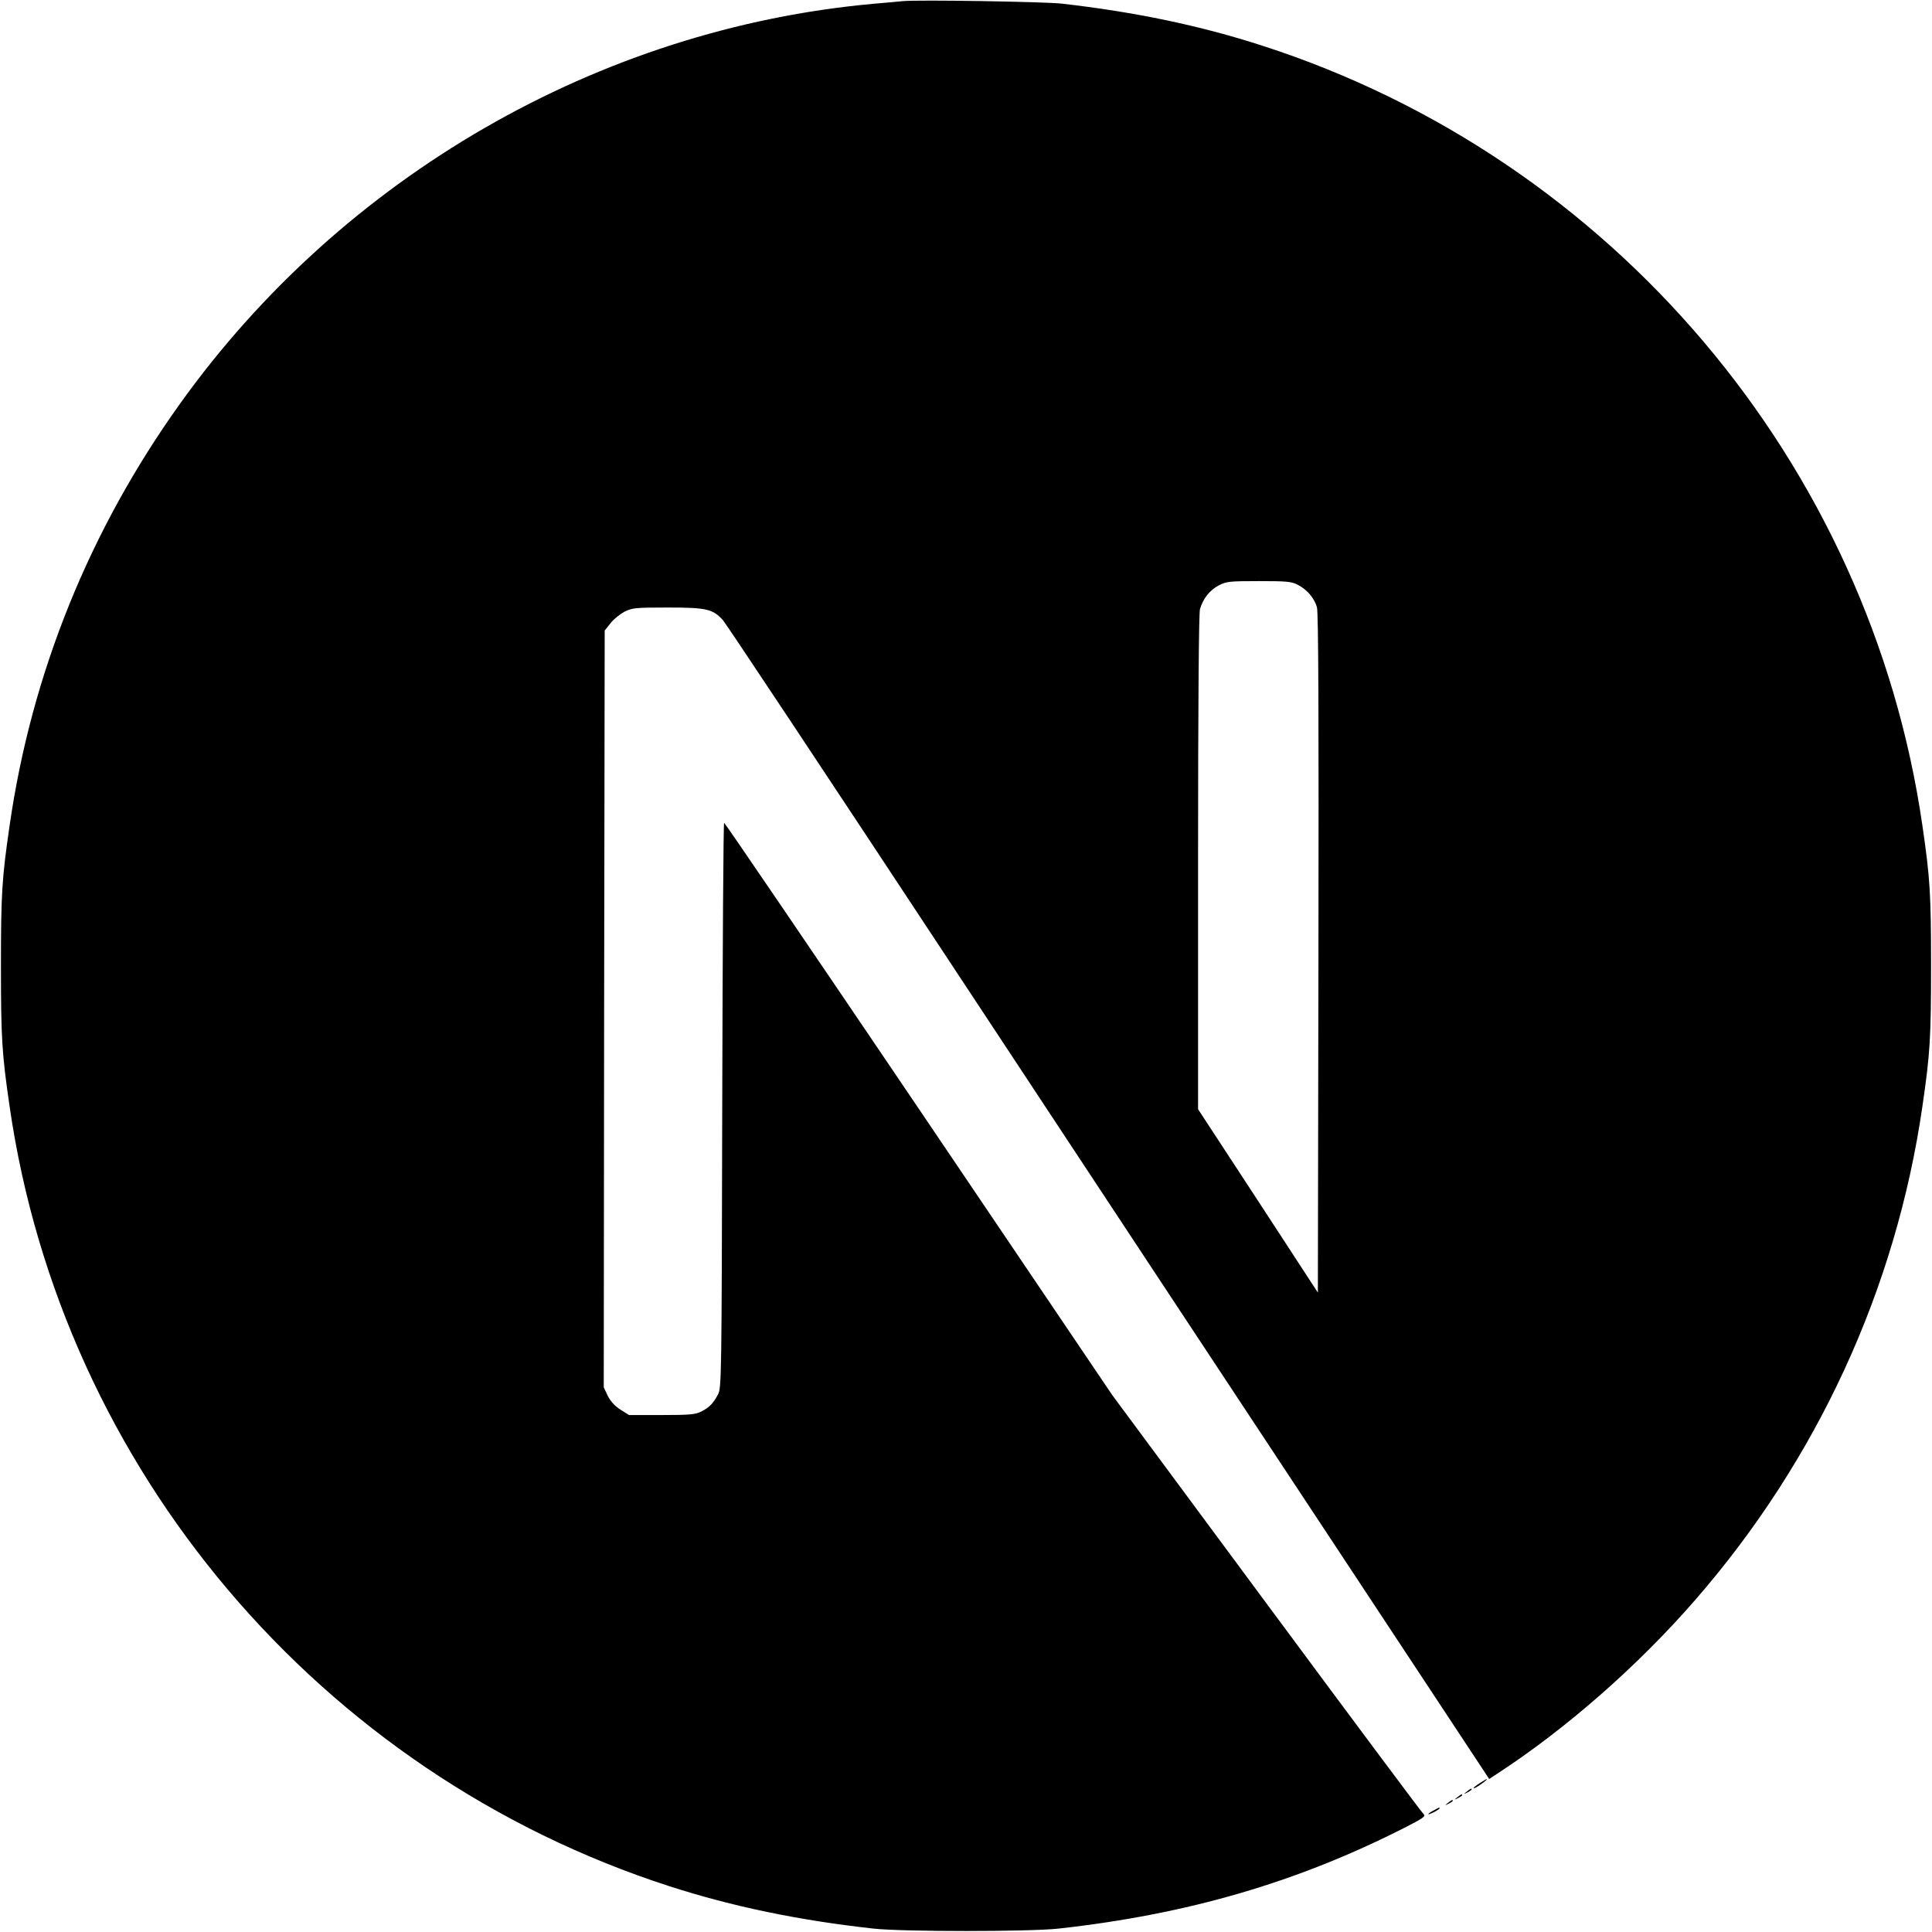
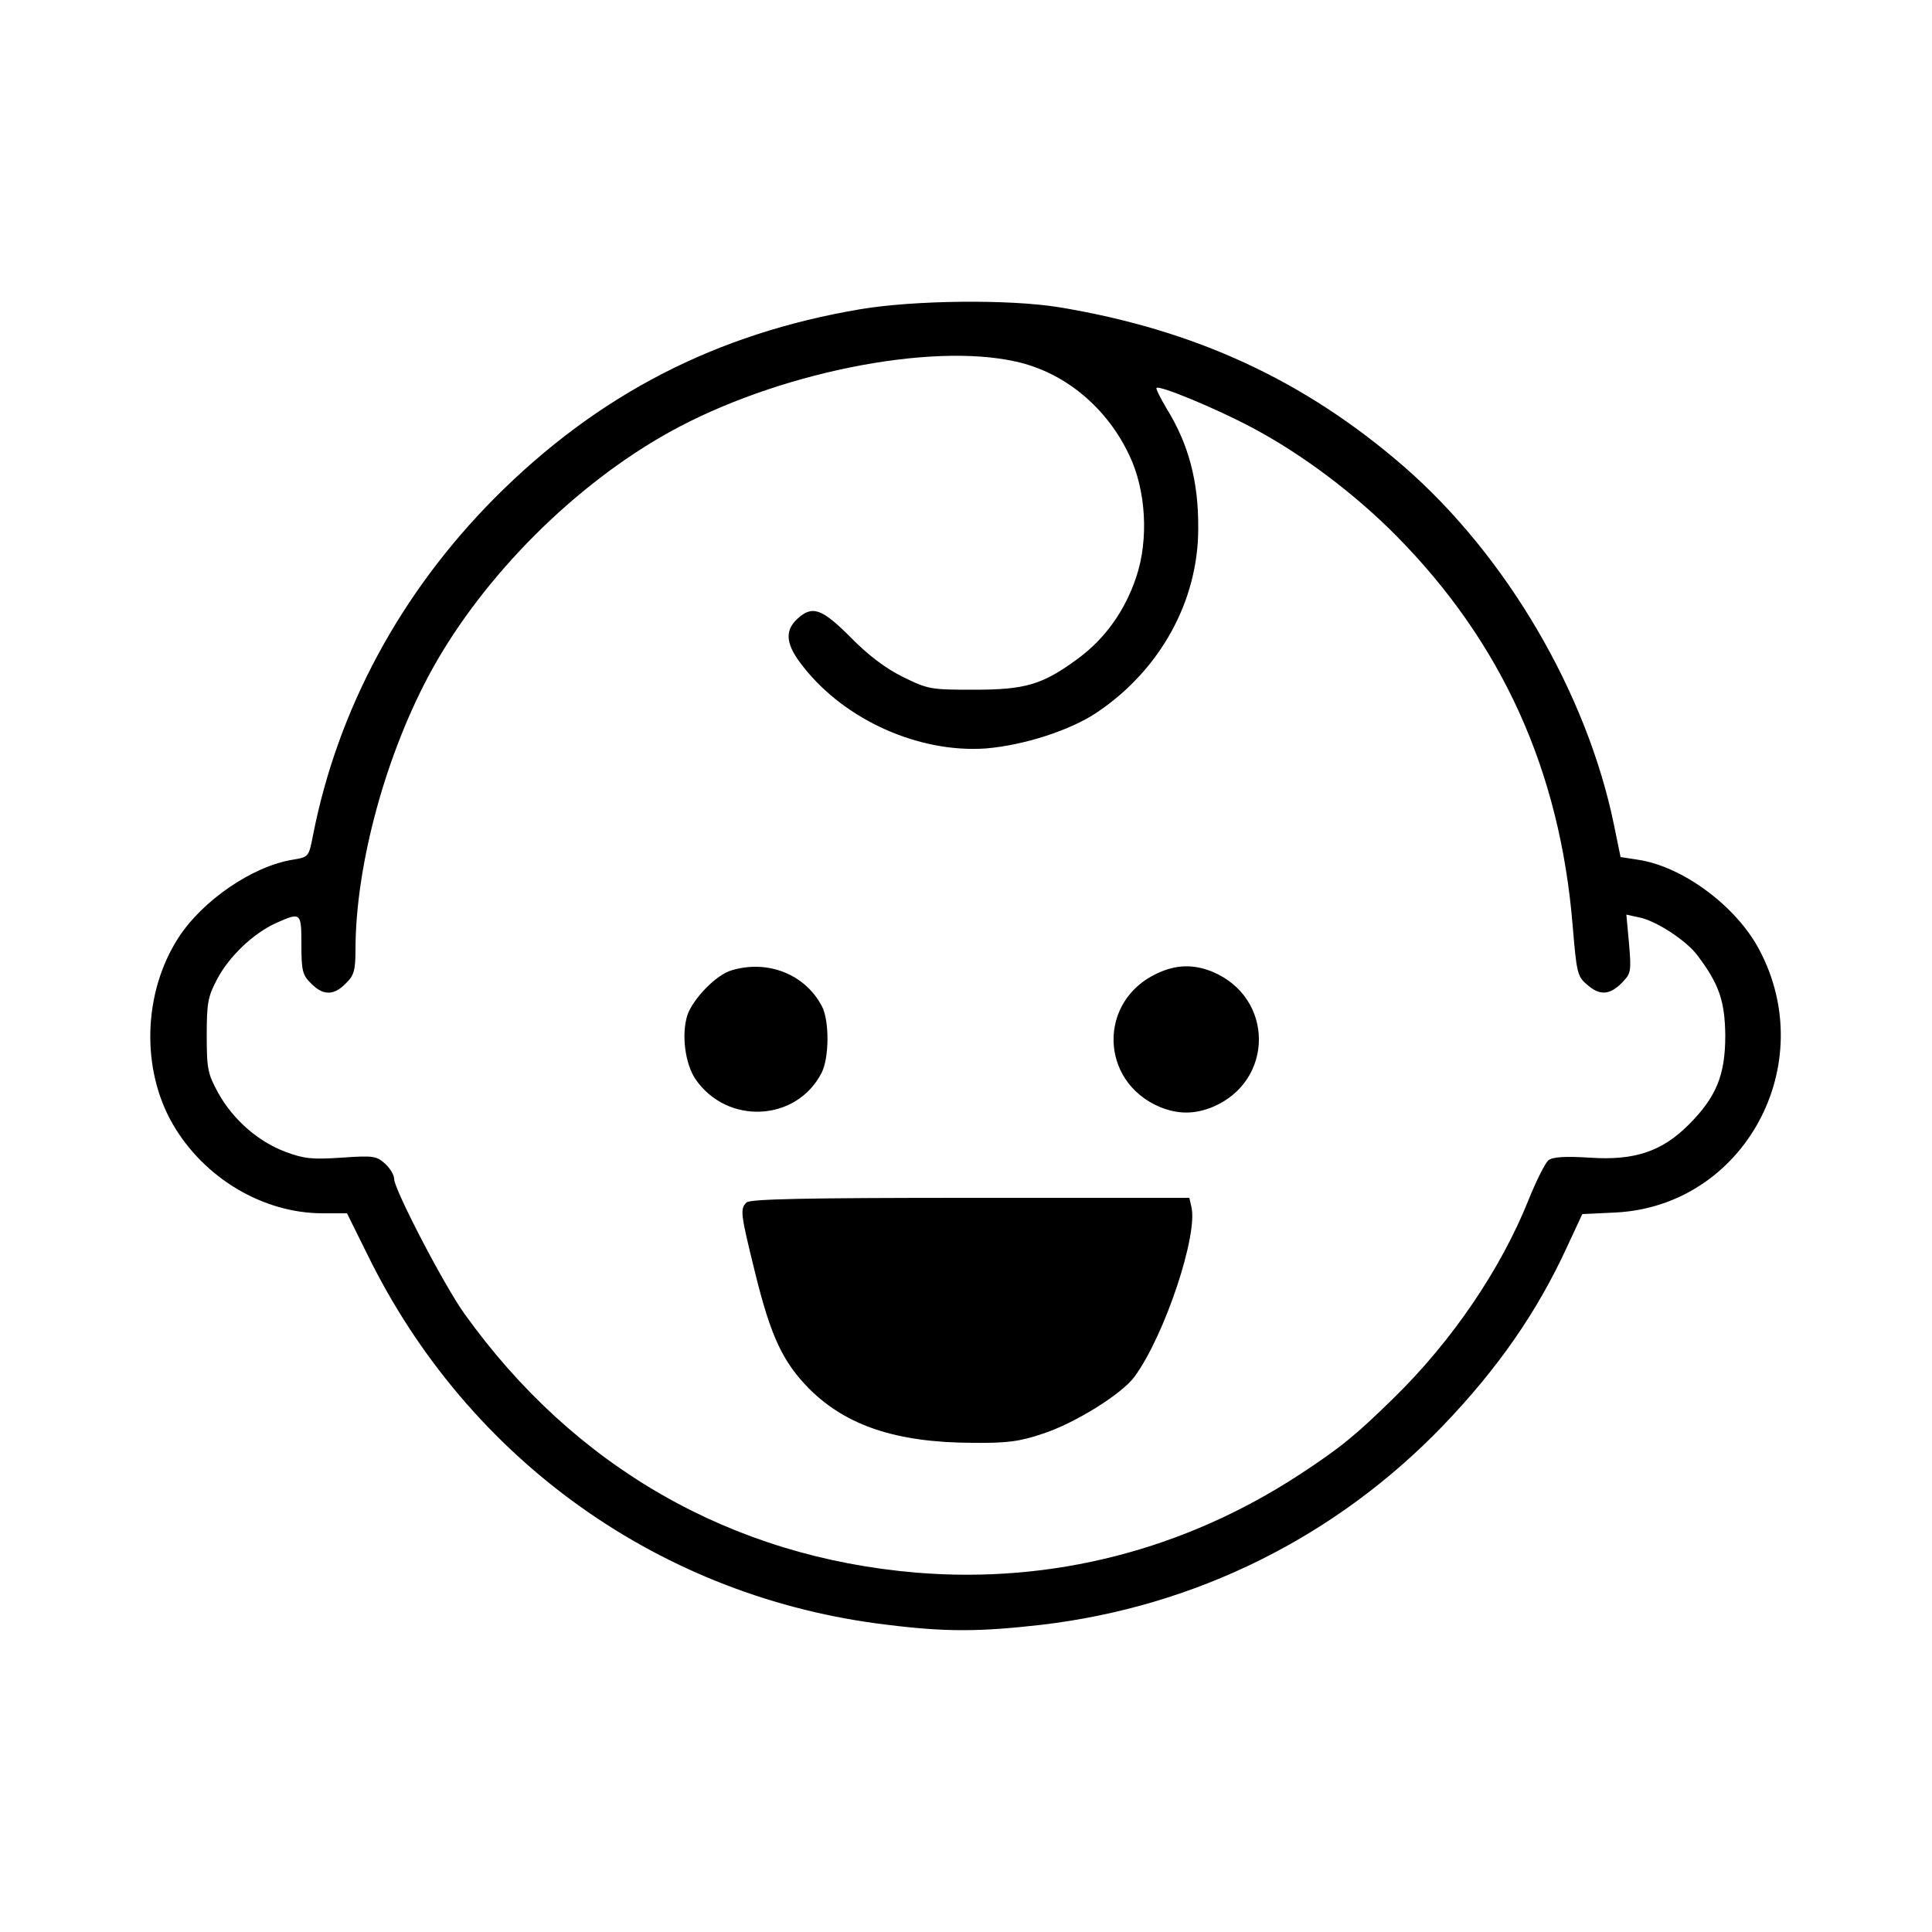
- <svg xmlns="http://www.w3.org/2000/svg" version="1.0" width="1024pt" height="1024pt" viewBox="0 0 1024 1024" preserveAspectRatio="xMidYMid meet">
-   <g transform="translate(0,1024) scale(0.1,-0.1)" fill="#000000" stroke="none">
-     <path d="M4785 10234 c-22 -2 -92 -9 -155 -14 -1453 -131 -2814 -915 -3676 -2120 -480 -670 -787 -1430 -903 -2235 -41 -281 -46 -364 -46 -745 0 -381 5 -464 46 -745 278 -1921 1645 -3535 3499 -4133 332 -107 682 -180 1080 -224 155 -17 825 -17 980 0 687 76 1269 246 1843 539 88 45 105 57 93 67 -8 6 -383 509 -833 1117 l-818 1105 -1025 1517 c-564 834 -1028 1516 -1032 1516 -4 1 -8 -673 -10 -1496 -3 -1441 -4 -1499 -22 -1533 -26 -49 -46 -69 -88 -91 -32 -16 -60 -19 -211 -19 l-173 0 -46 29 c-30 19 -52 44 -67 73 l-21 45 2 2005 3 2006 31 39 c16 21 50 48 74 61 41 20 57 22 230 22 204 0 238 -8 291 -66 15 -16 570 -852 1234 -1859 664 -1007 1572 -2382 2018 -3057 l810 -1227 41 27 c363 236 747 572 1051 922 647 743 1064 1649 1204 2615 41 281 46 364 46 745 0 381 -5 464 -46 745 -278 1921 -1645 3535 -3499 4133 -327 106 -675 179 -1065 223 -96 10 -757 21 -840 13z m2094 -3094 c48 -24 87 -70 101 -118 8 -26 10 -582 8 -1835 l-3 -1798 -317 486 -318 486 0 1307 c0 845 4 1320 10 1343 16 56 51 100 99 126 41 21 56 23 213 23 148 0 174 -2 207 -20z" />
-     <path d="M7843 789 c-35 -22 -46 -37 -15 -20 22 13 58 40 52 41 -3 0 -20 -10 -37 -21z" />
-     <path d="M7774 744 c-18 -14 -18 -15 4 -4 12 6 22 13 22 15 0 8 -5 6 -26 -11z" />
-     <path d="M7724 714 c-18 -14 -18 -15 4 -4 12 6 22 13 22 15 0 8 -5 6 -26 -11z" />
-     <path d="M7674 684 c-18 -14 -18 -15 4 -4 12 6 22 13 22 15 0 8 -5 6 -26 -11z" />
-     <path d="M7598 644 c-38 -20 -36 -28 2 -9 17 9 30 18 30 20 0 7 -1 6 -32 -11z" />
+ <svg xmlns="http://www.w3.org/2000/svg" version="1.0" width="500pt" height="500pt" viewBox="0 0 500 500" preserveAspectRatio="xMidYMid meet">
+   <g transform="translate(0,500) scale(0.1,-0.1)" fill="#000000" stroke="none">
+     <path d="M2228 4200 c-375 -63 -681 -221 -948 -489 -243 -245 -406 -546 -470 -873 -11 -56 -11 -56 -53 -63 -104 -17 -234 -106 -296 -203 -91 -142 -96 -339 -14 -481 81 -140 234 -231 388 -231 l63 0 53 -107 c261 -533 762 -889 1346 -958 153 -19 239 -18 398 0 399 47 762 227 1040 516 142 148 243 294 320 461 l40 86 85 4 c333 16 533 382 372 682 -60 112 -198 214 -313 231 l-45 7 -17 83 c-70 341 -278 696 -543 927 -258 224 -542 355 -894 413 -130 21 -374 18 -512 -5z m402 -136 c126 -28 235 -119 293 -243 43 -90 50 -217 18 -313 -29 -88 -81 -161 -152 -213 -91 -67 -135 -80 -269 -80 -111 0 -118 1 -183 33 -45 22 -91 57 -136 103 -75 75 -99 83 -138 47 -34 -32 -29 -68 17 -125 109 -138 300 -222 471 -210 98 8 220 47 289 94 163 110 261 288 261 475 1 122 -25 219 -82 311 -16 27 -28 51 -26 53 7 8 156 -54 246 -102 129 -68 266 -171 374 -280 274 -277 424 -608 457 -1009 10 -120 12 -132 36 -152 33 -30 59 -29 91 3 24 25 25 29 19 101 l-7 76 32 -7 c44 -8 125 -61 153 -100 55 -73 70 -117 71 -206 0 -102 -23 -159 -95 -231 -69 -69 -140 -93 -256 -85 -64 4 -96 2 -107 -7 -8 -7 -31 -52 -51 -102 -72 -180 -198 -365 -348 -512 -100 -98 -138 -129 -243 -198 -299 -196 -642 -284 -993 -255 -479 40 -886 273 -1170 670 -52 72 -182 322 -182 349 0 10 -10 27 -23 39 -22 20 -30 22 -113 16 -76 -5 -97 -3 -145 15 -72 27 -136 84 -174 152 -27 49 -30 62 -30 149 0 84 3 101 27 146 31 59 93 118 152 145 65 29 66 28 66 -56 0 -67 3 -79 25 -100 31 -32 59 -32 90 0 21 20 25 34 25 87 0 221 80 512 199 727 135 243 369 477 614 613 274 152 673 233 897 182z" />
+     <path d="M1894 2489 c-40 -11 -100 -73 -115 -116 -16 -50 -6 -126 21 -166 82 -119 261 -110 326 16 20 38 21 135 1 173 -43 82 -139 121 -233 93z" />
+     <path d="M2995 2481 c-154 -71 -150 -280 7 -346 47 -19 89 -19 136 0 160 67 160 283 0 350 -49 20 -94 19 -143 -4z" />
+     <path d="M1932 1888 c-17 -17 -16 -27 22 -181 41 -167 72 -232 141 -302 96 -95 225 -138 420 -139 91 -1 123 3 185 24 82 27 203 102 236 147 78 106 166 370 147 441 l-5 22 -567 0 c-428 0 -570 -3 -579 -12z" />
  </g>
</svg>
